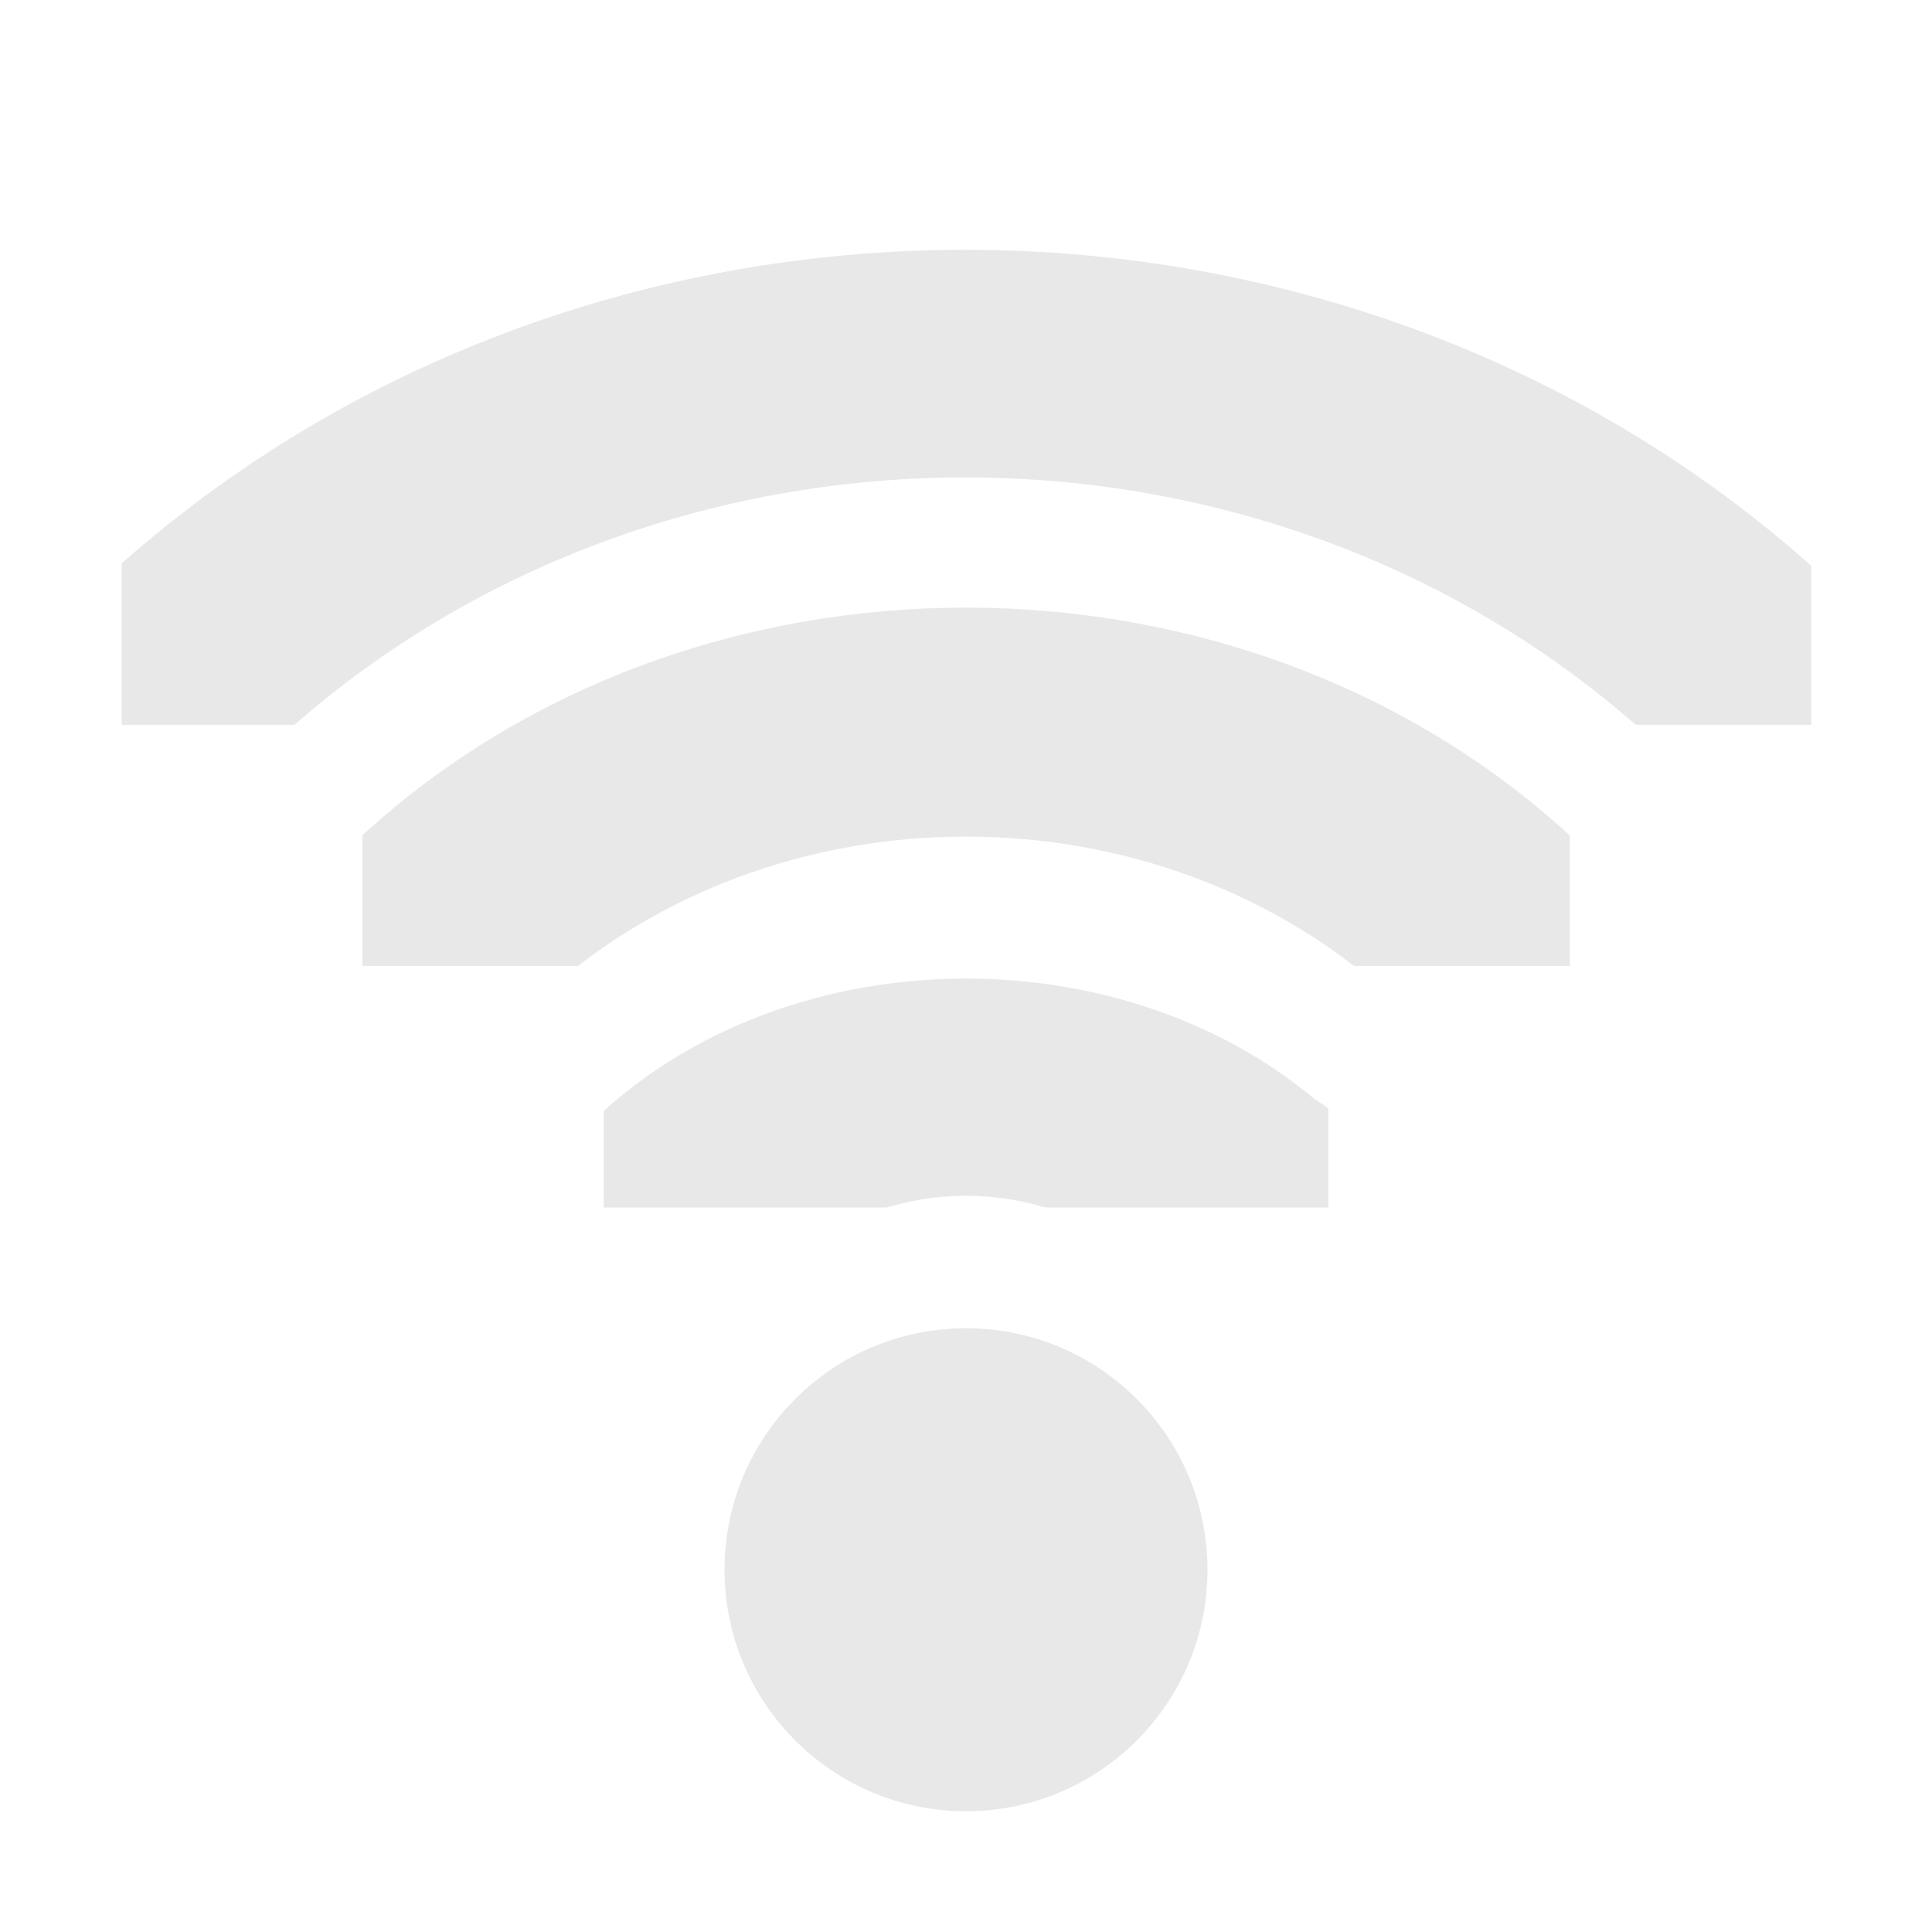
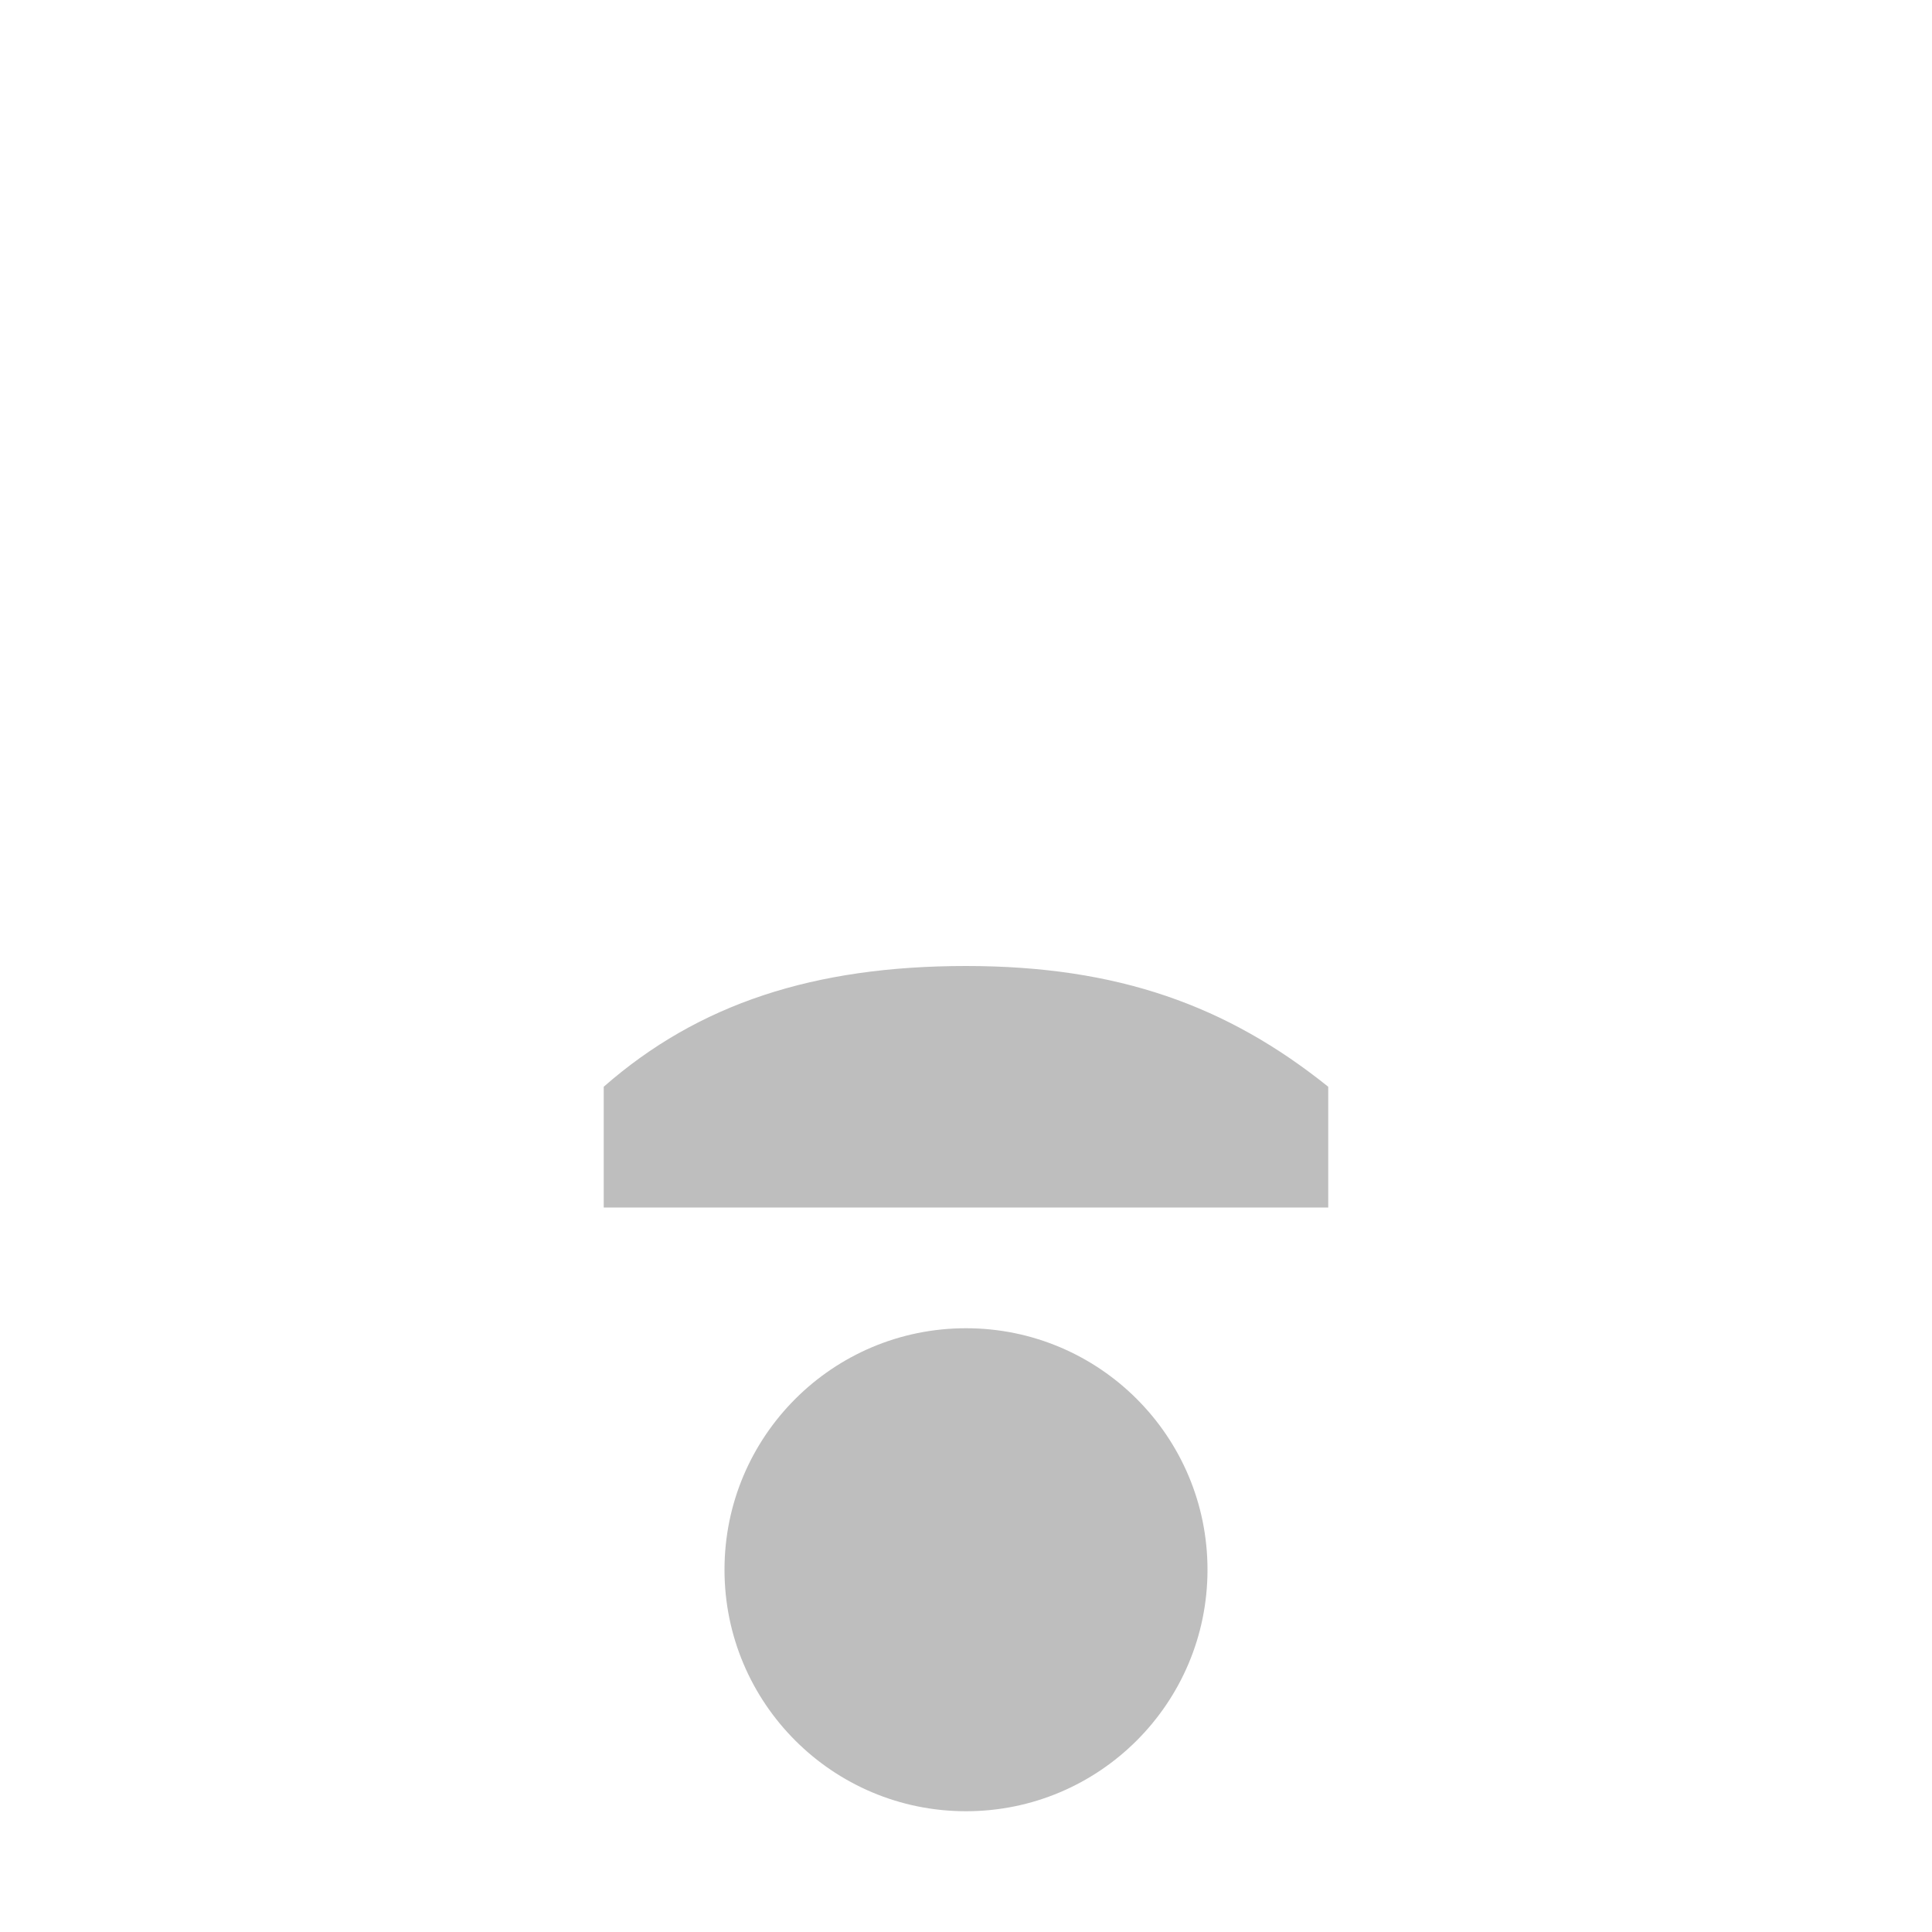
<svg xmlns="http://www.w3.org/2000/svg" height="16" id="svg7384" version="1.1" width="16">
-   <defs id="defs7386">
-     <clipPath clipPathUnits="userSpaceOnUse" id="clipPath6262-0">
-       <rect height="6.375" id="rect6264-6" style="color:#bebebe;fill:#bebebe;fill-opacity:1;fill-rule:nonzero;stroke:none;stroke-width:2;marker:none;visibility:visible;display:inline;overflow:visible" width="3.825" x="26.85" y="220.75" />
-     </clipPath>
-     <clipPath clipPathUnits="userSpaceOnUse" id="clipPath6258-0">
-       <rect height="5.313" id="rect6260-6" style="color:#bebebe;fill:#bebebe;fill-opacity:1;fill-rule:nonzero;stroke:none;stroke-width:2;marker:none;visibility:visible;display:inline;overflow:visible" width="2.898" x="26.966" y="221.282" />
-     </clipPath>
-     <clipPath clipPathUnits="userSpaceOnUse" id="clipPath6254-6">
-       <rect height="4.878" id="rect6256-6" style="color:#bebebe;fill:#bebebe;fill-opacity:1;stroke:none;stroke-width:2;marker:none;visibility:visible;display:inline;overflow:visible" width="1.876" x="26.999" y="221.502" />
-     </clipPath>
-   </defs>
+   <defs id="defs7386" />
  <g id="layer9" style="display:inline" transform="translate(-121.0002,-177)">
-     <path clip-path="url(#clipPath6262-0)" d="m 27.062,220.5 a 1.164,1.164 0 0 0 -0.688,2 c 0.8,0.8 0.8,2.075 0,2.875 A 1.164,1.164 0 1 0 28,227 c 1.69,-1.69 1.69,-4.435 0,-6.125 A 1.164,1.164 0 0 0 27.062,220.5 z" id="path6396" style="font-size:medium;font-style:normal;font-variant:normal;font-weight:normal;font-stretch:normal;text-indent:0;text-align:start;text-decoration:none;line-height:normal;letter-spacing:normal;word-spacing:normal;text-transform:none;direction:ltr;block-progression:tb;writing-mode:lr-tb;text-anchor:start;baseline-shift:baseline;opacity:0.35;color:#000000;fill:#bebebe;fill-opacity:1;stroke:none;stroke-width:2.328;marker:none;visibility:visible;display:inline;overflow:visible;enable-background:accumulate;font-family:Sans;-inkscape-font-specification:Sans" transform="matrix(0,-0.784314,0.941177,0,-81.76464,208.059)" />
-     <path clip-path="url(#clipPath6258-0)" d="m 27.062,221.125 a 0.555,0.555 0 0 0 -0.25,0.938 c 1.033,1.033 1.033,2.717 0,3.75 a 0.555,0.555 0 1 0 0.781,0.781 c 1.457,-1.457 1.457,-3.856 0,-5.312 A 0.555,0.555 0 0 0 27.062,221.125 z" id="path6398" style="font-size:medium;font-style:normal;font-variant:normal;font-weight:normal;font-stretch:normal;text-indent:0;text-align:start;text-decoration:none;line-height:normal;letter-spacing:normal;word-spacing:normal;text-transform:none;direction:ltr;block-progression:tb;writing-mode:lr-tb;text-anchor:start;baseline-shift:baseline;opacity:0.35;color:#000000;fill:#bebebe;fill-opacity:1;stroke:none;stroke-width:1.11;marker:none;visibility:visible;display:inline;overflow:visible;enable-background:accumulate;font-family:Sans;-inkscape-font-specification:Sans" transform="matrix(0,-1.72549,1.882187,0,-292.4932,231.529)" />
-     <path clip-path="url(#clipPath6254-6)" d="m 27.125,221.312 a 0.362,0.362 0 0 0 -0.219,0.594 0.362,0.362 0 0 0 0.031,0.031 c 1.107,1.107 1.107,2.893 0,4 a 0.362,0.362 0 1 0 0.5,0.5 c 1.383,-1.383 1.383,-3.617 0,-5 a 0.362,0.362 0 0 0 -0.312,-0.125 z" id="path6400" style="font-size:medium;font-style:normal;font-variant:normal;font-weight:normal;font-stretch:normal;text-indent:0;text-align:start;text-decoration:none;line-height:normal;letter-spacing:normal;word-spacing:normal;text-transform:none;direction:ltr;block-progression:tb;writing-mode:lr-tb;text-anchor:start;baseline-shift:baseline;opacity:0.35;color:#000000;fill:#bebebe;fill-opacity:1;stroke:none;stroke-width:0.723;marker:none;visibility:visible;display:inline;overflow:visible;enable-background:accumulate;font-family:Sans;-inkscape-font-specification:Sans" transform="matrix(0,-2.66667,2.868517,0,-513.3743,255)" />
-     <path clip-path="none" d="m 29,209 a 1,1 0 1 1 -2,0 1,1 0 1 1 2,0 z" id="path6405" style="opacity:0.35;fill:#bebebe;fill-opacity:1;stroke:none;display:inline" transform="matrix(1.999999,0,0,1.999999,73.00021,-227.9999)" />
+     <path clip-path="none" d="m 29,209 a 1,1 0 1 1 -2,0 1,1 0 1 1 2,0 z" id="path6305-6" style="fill:#bebebe;fill-opacity:1;stroke:none;display:inline" transform="matrix(1.999999,0,0,1.999999,73.00022,-227.9999)" />
+     <path d="m 129,178.5 c -2.933,0 -5.402,1.062 -7.312,2.719 a 0.5,0.5 0 0 0 -0.188,0.375 l 0,1.406 a 0.5,0.5 0 0 0 0.5,0.5 l 1.469,0 a 0.5,0.5 0 0 0 0.344,-0.125 c 1.452,-1.208 2.994,-1.875 5.188,-1.875 2.187,0 3.76,0.703 5.219,1.875 a 0.5,0.5 0 0 0 0.312,0.125 l 1.469,0 a 0.5,0.5 0 0 0 0.5,-0.5 l 0,-1.375 a 0.5,0.5 0 0 0 -0.156,-0.375 C 134.609,179.7 131.951,178.5 129,178.5 z m 0,1 c 2.606,0 4.949,1.077 6.5,2.406 l 0,0.594 -0.875,0 c -1.536,-1.182 -3.312,-2 -5.625,-2 -2.307,0 -4.082,0.775 -5.625,2 l -0.875,0 0,-0.656 C 124.22,180.414 126.391,179.5 129,179.5 z" id="rect11714-5" style="font-size:medium;font-style:normal;font-variant:normal;font-weight:normal;font-stretch:normal;text-indent:0;text-align:start;text-decoration:none;line-height:normal;letter-spacing:normal;word-spacing:normal;text-transform:none;direction:ltr;block-progression:tb;writing-mode:lr-tb;text-anchor:start;baseline-shift:baseline;color:#000000;fill:#000000;fill-opacity:0;fill-rule:nonzero;stroke:none;stroke-width:1;marker:none;visibility:visible;display:inline;overflow:visible;enable-background:accumulate;font-family:Sans;-inkscape-font-specification:Sans" />
+     <path d="m 129,181.5 c -2.28,0 -4.297,0.76 -5.406,2.188 A 0.5,0.5 0 0 0 123.5,184 l 0,1 a 0.5,0.5 0 0 0 0.5,0.5 l 2,0 a 0.5,0.5 0 0 0 0.312,-0.094 C 127.027,184.857 127.865,184.5 129,184.5 c 1.135,0 1.984,0.36 2.688,0.906 A 0.5,0.5 0 0 0 132,185.5 l 2,0 a 0.5,0.5 0 0 0 0.5,-0.5 l 0,-1 a 0.5,0.5 0 0 0 -0.125,-0.312 C 133.251,182.306 131.248,181.5 129,181.5 z m 0,1 c 1.937,0 3.607,0.711 4.5,1.719 l 0,0.281 -1.375,0 c -0.833,-0.597 -1.863,-1 -3.125,-1 -1.262,0 -2.289,0.405 -3.125,1 l -1.375,0 0,-0.25 c 0.871,-1.049 2.498,-1.75 4.5,-1.75 z" id="rect11703-8" style="font-size:medium;font-style:normal;font-variant:normal;font-weight:normal;font-stretch:normal;text-indent:0;text-align:start;text-decoration:none;line-height:normal;letter-spacing:normal;word-spacing:normal;text-transform:none;direction:ltr;block-progression:tb;writing-mode:lr-tb;text-anchor:start;baseline-shift:baseline;color:#000000;fill:#000000;fill-opacity:0;fill-rule:nonzero;stroke:none;stroke-width:1;marker:none;visibility:visible;display:inline;overflow:visible;enable-background:accumulate;font-family:Sans;-inkscape-font-specification:Sans" />
+     <path clip-path="none" d="m 129,185 c -1.257,0 -2.216,0.312 -3,1 l 0,1 3,0 0.375,0 2.625,0 0,-1 c -0.837,-0.672 -1.743,-1 -3,-1 z" id="path6297-5" mask="none" style="font-size:medium;font-style:normal;font-variant:normal;font-weight:normal;font-stretch:normal;text-indent:0;text-align:start;text-decoration:none;line-height:normal;letter-spacing:normal;word-spacing:normal;text-transform:none;direction:ltr;block-progression:tb;writing-mode:lr-tb;text-anchor:start;baseline-shift:baseline;color:#000000;fill:#bebebe;fill-opacity:1;stroke:none;stroke-width:2.328;marker:none;visibility:visible;display:inline;overflow:visible;enable-background:accumulate;font-family:Sans;-inkscape-font-specification:Sans" />
  </g>
  <g id="layer10" style="display:inline" transform="translate(-121.0002,-177)" />
  <g id="layer11" transform="translate(-121.0002,-177)" />
  <g id="layer13" style="display:inline" transform="translate(-121.0002,-177)" />
  <g id="layer14" transform="translate(-121.0002,-177)" />
  <g id="layer15" style="display:inline" transform="translate(-121.0002,-177)" />
  <g id="g71291" style="display:inline" transform="translate(-121.0002,-177)" />
  <g id="g4953" style="display:inline" transform="translate(-121.0002,-177)" />
  <g id="layer12" style="display:inline" transform="translate(-121.0002,-177)" />
</svg>
